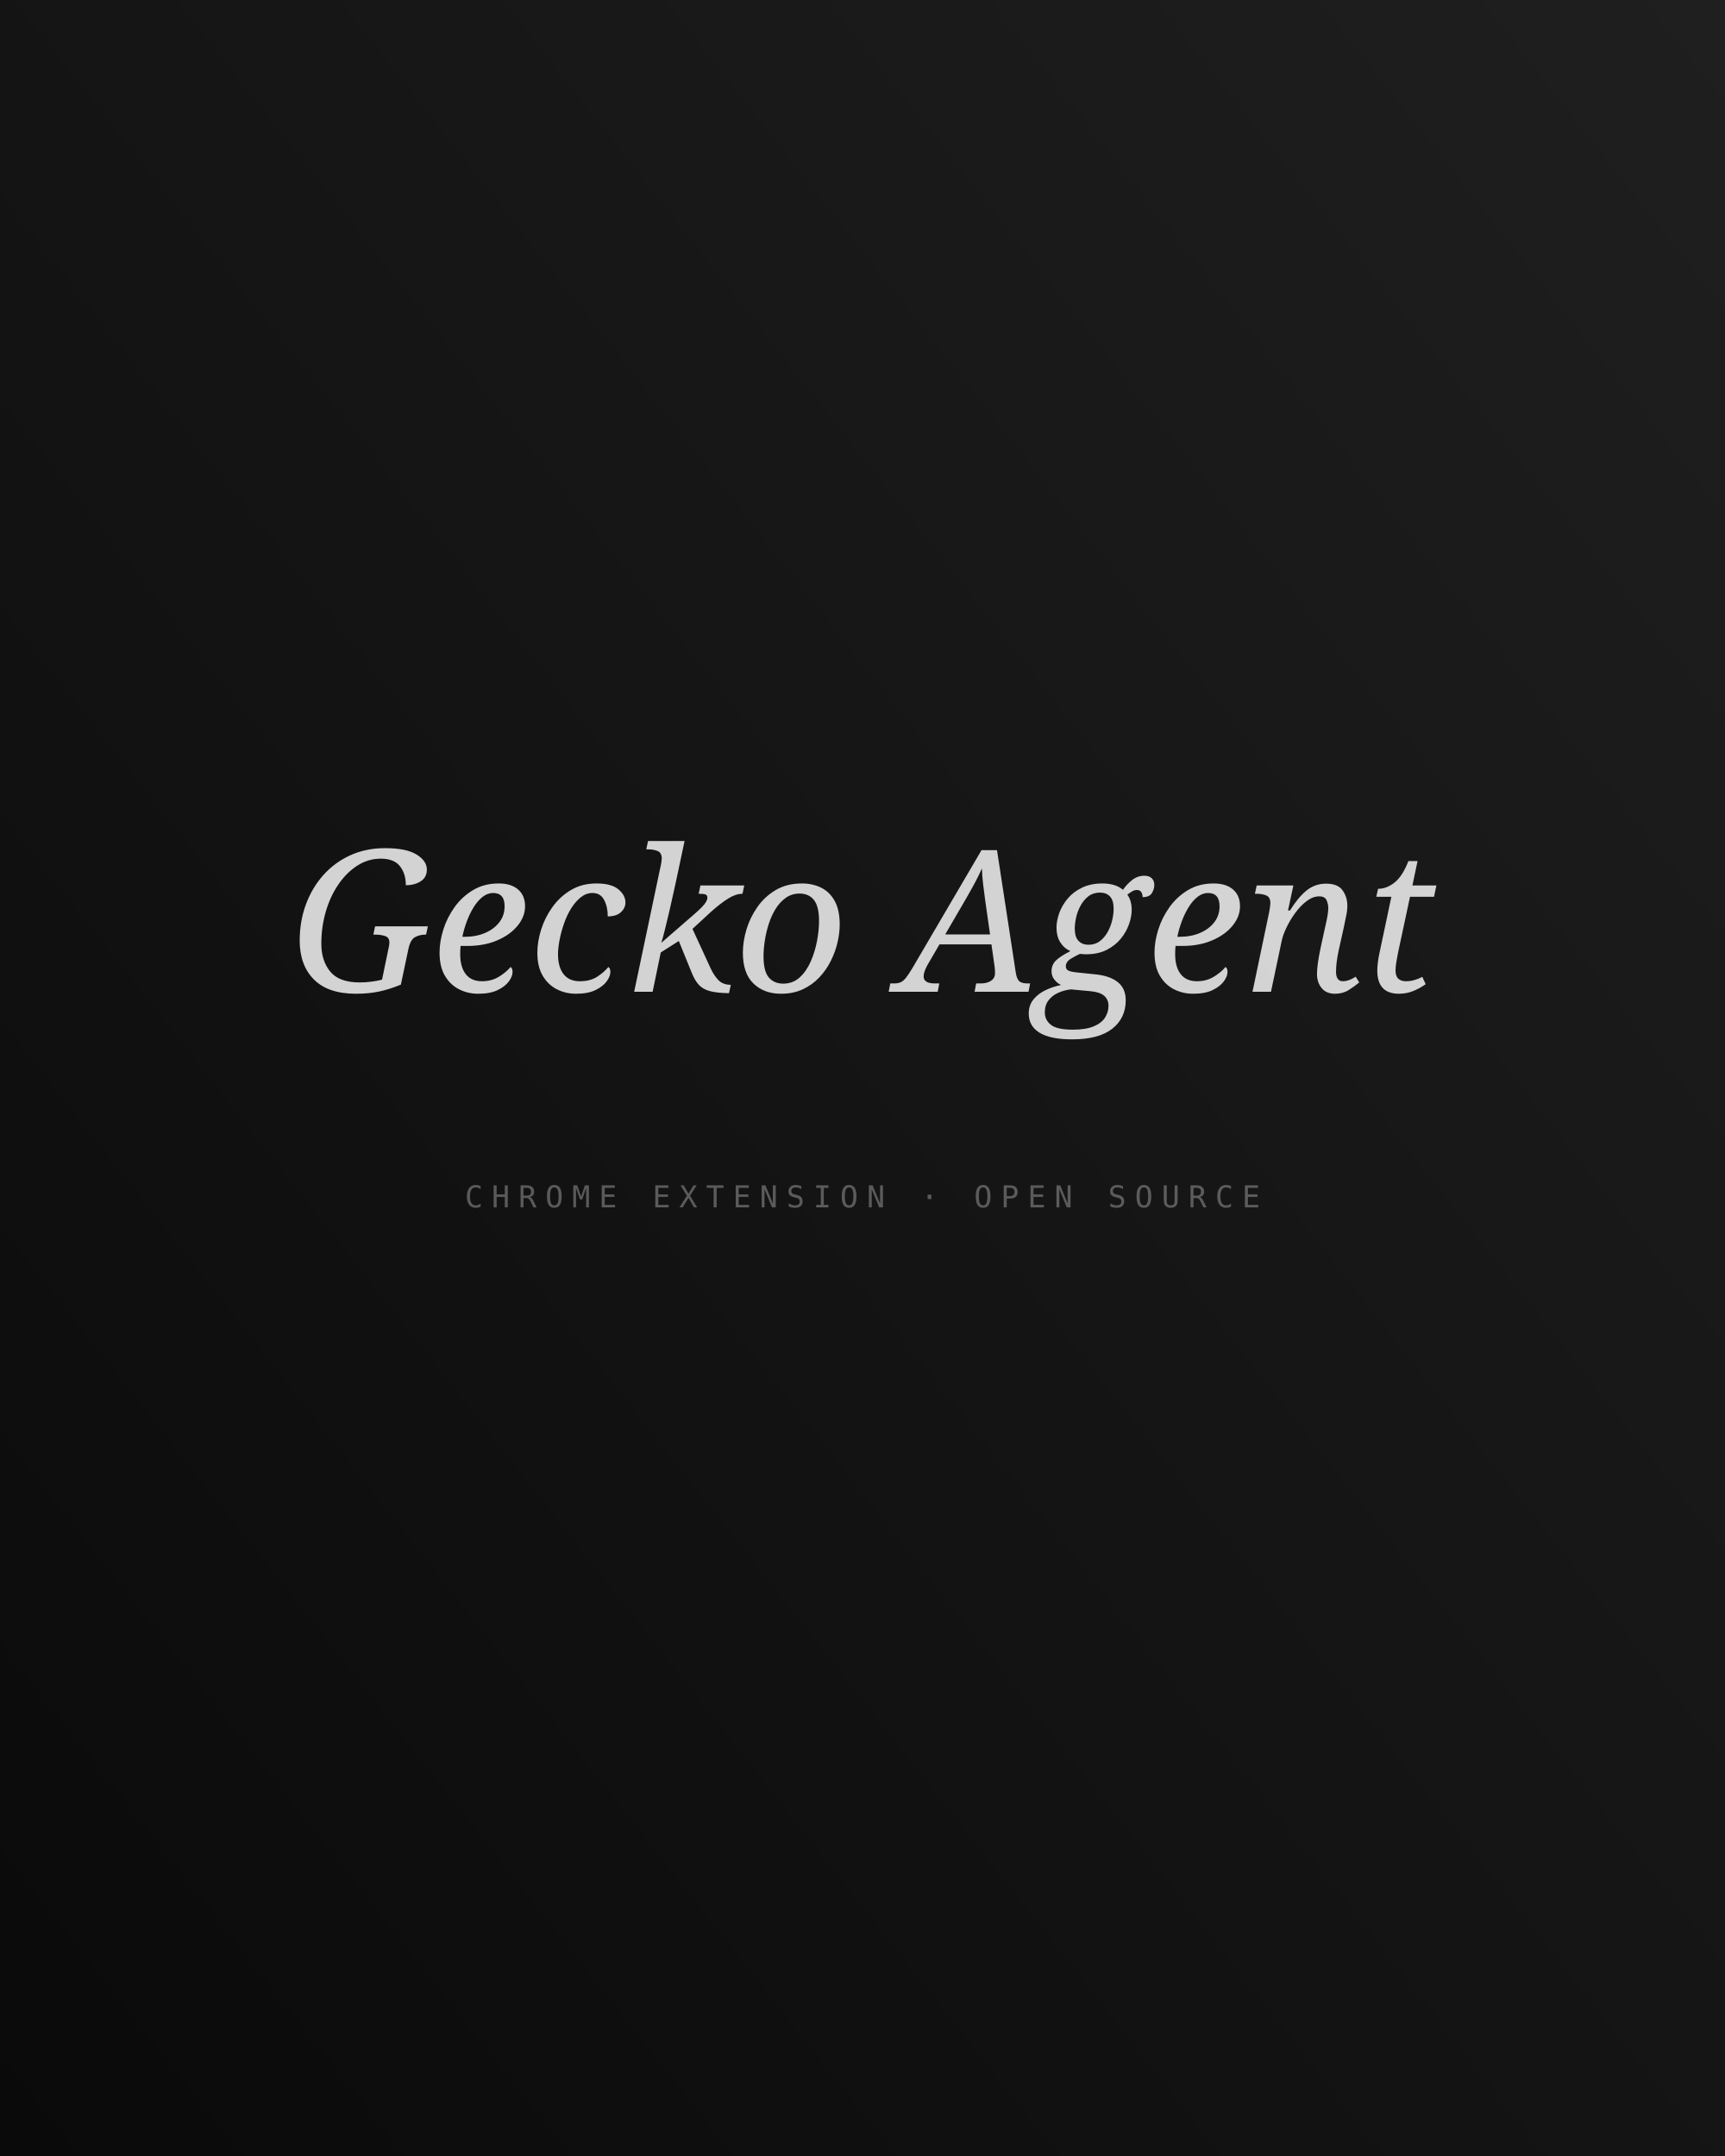
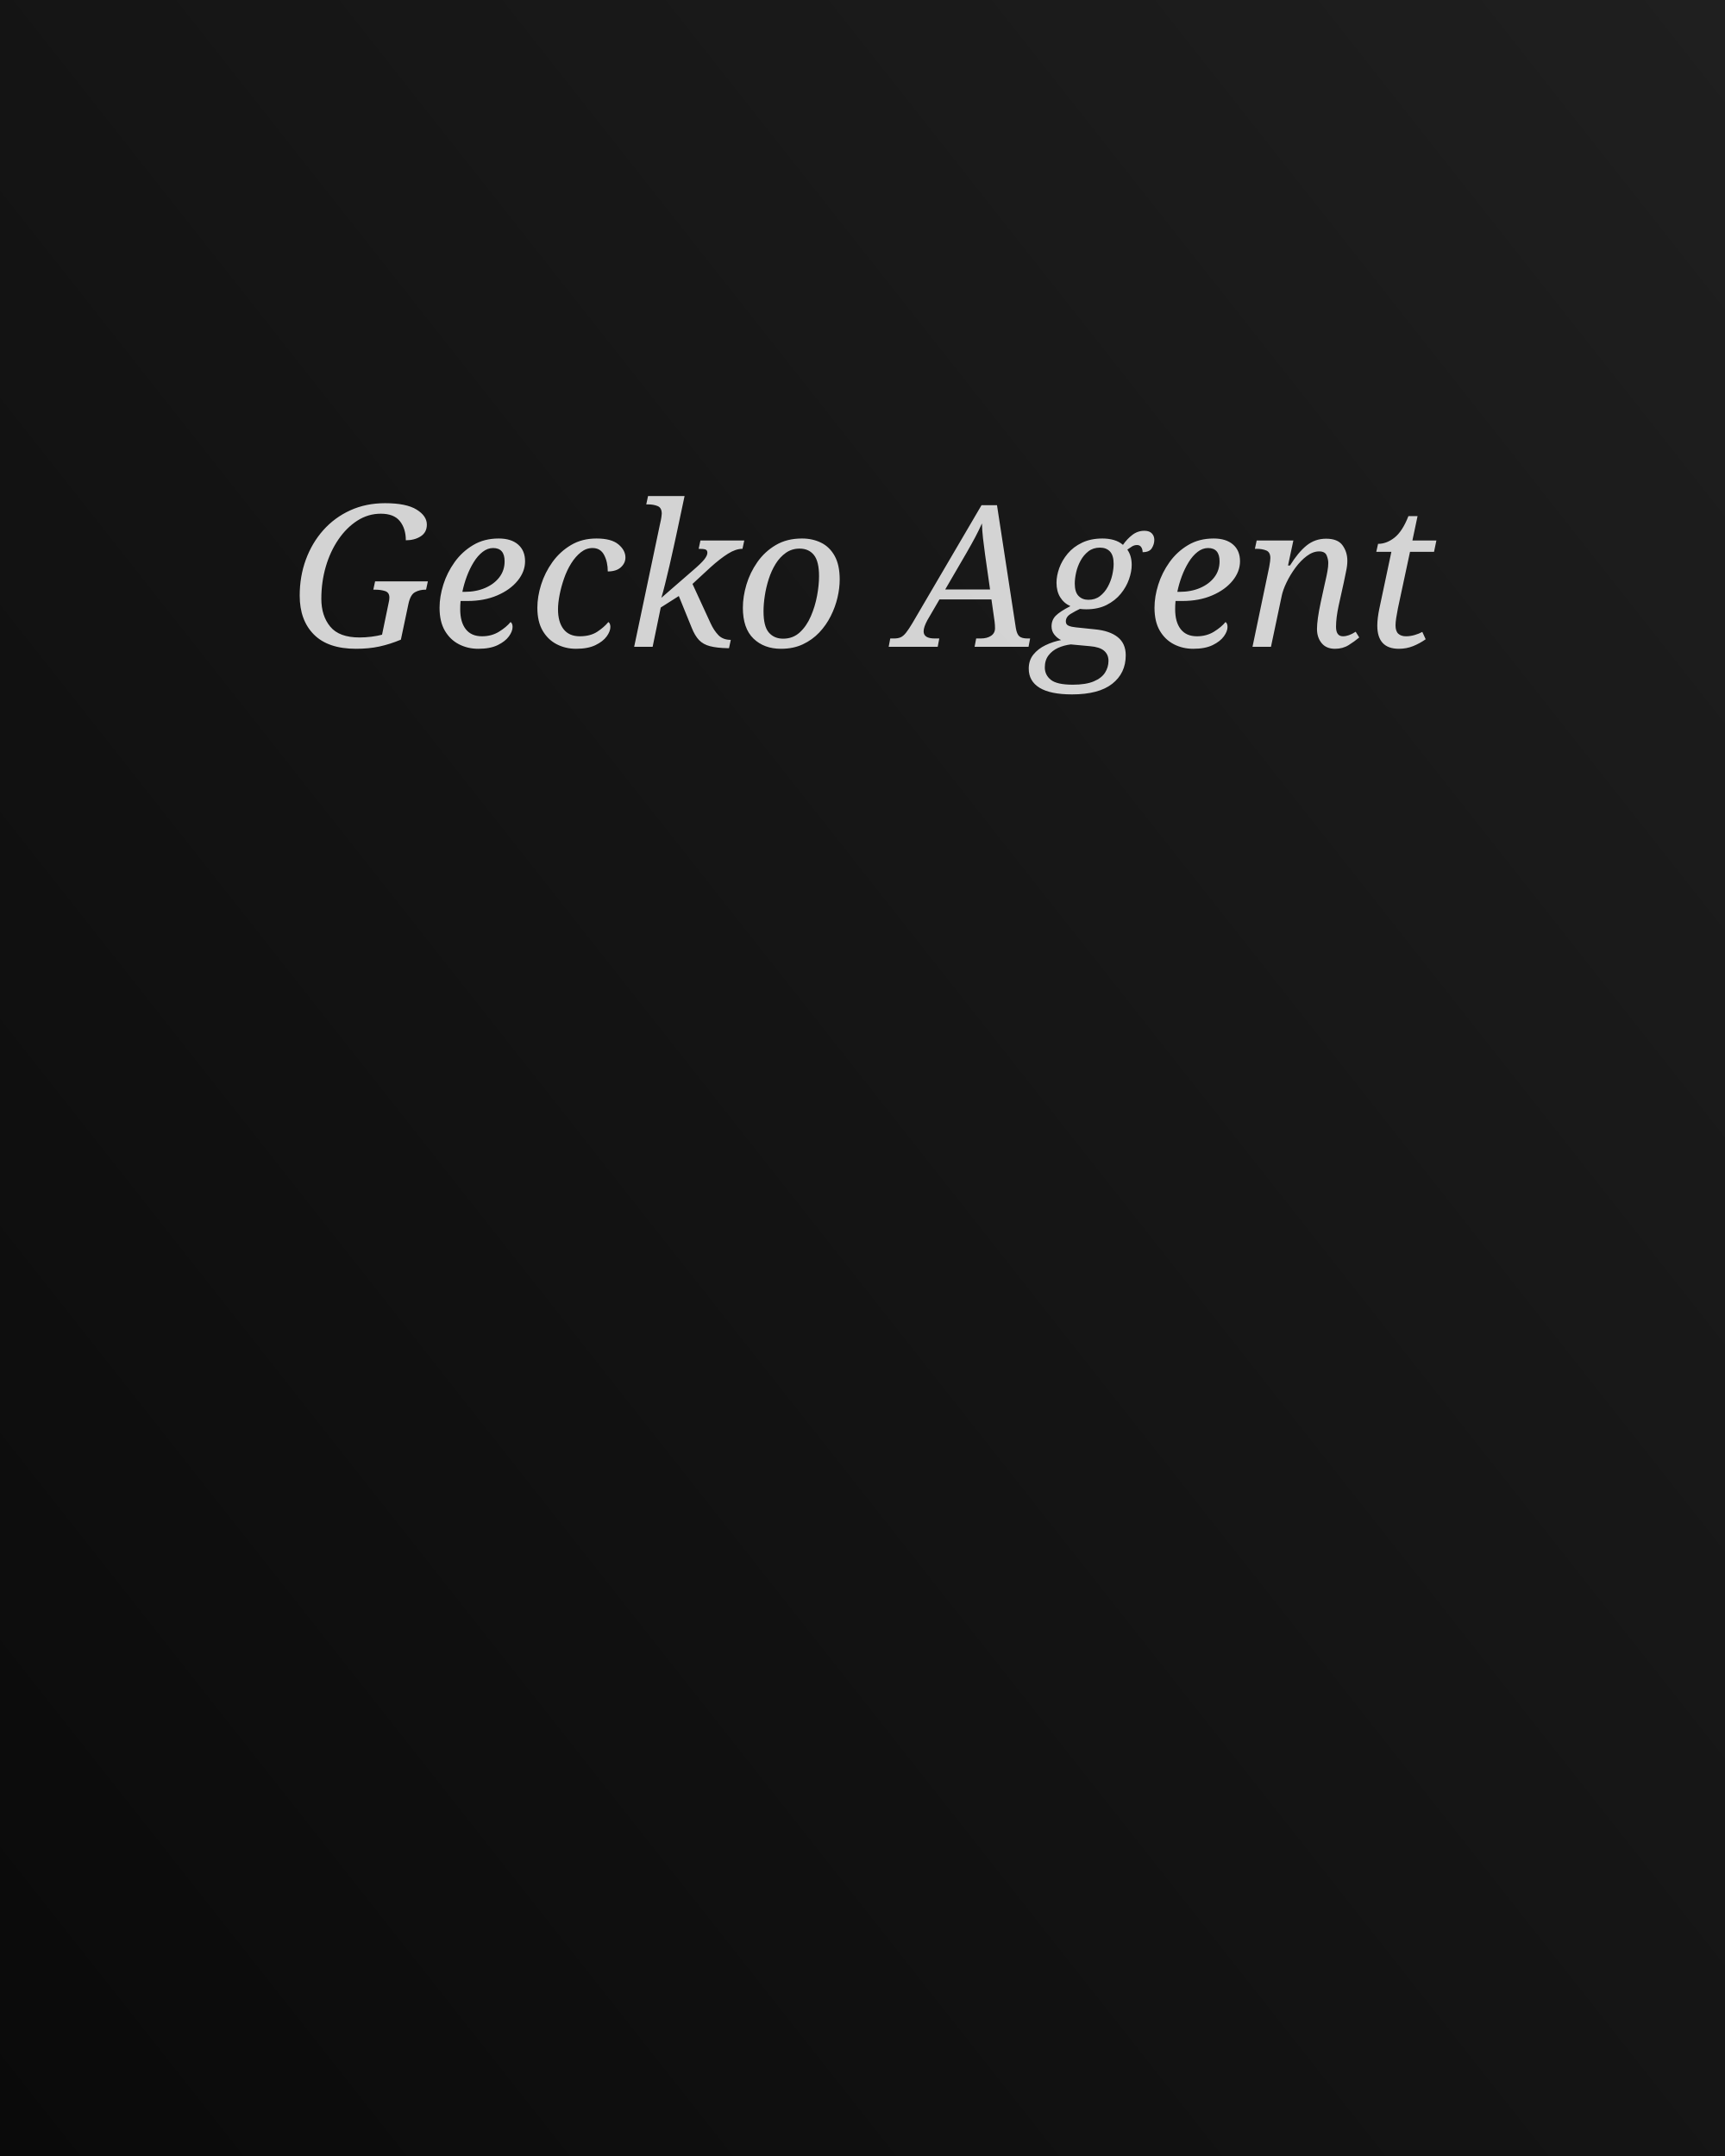
<svg xmlns="http://www.w3.org/2000/svg" viewBox="0 0 800 1000" preserveAspectRatio="xMidYMid slice">
  <defs>
    <linearGradient id="g2" x1="0%" y1="100%" x2="100%" y2="0%">
      <stop offset="0%" stop-color="#0a0a0a" />
      <stop offset="100%" stop-color="#1f1f1f" />
    </linearGradient>
  </defs>
  <rect width="800" height="1000" fill="url(#g2)" />
-   <text x="50%" y="46%" text-anchor="middle" font-family="Georgia, serif" font-style="italic" font-size="92" fill="#F5F5F5" opacity="0.85">Gecko Agent</text>
-   <text x="50%" y="56%" text-anchor="middle" font-family="monospace" font-size="14" fill="#8a8a8a" opacity="0.6" letter-spacing="4">CHROME EXTENSION · OPEN SOURCE</text>
+   <text x="50%" y="30%" text-anchor="middle" font-family="Georgia, serif" font-style="italic" font-size="92" fill="#F5F5F5" opacity="0.85">Gecko Agent</text>
</svg>
